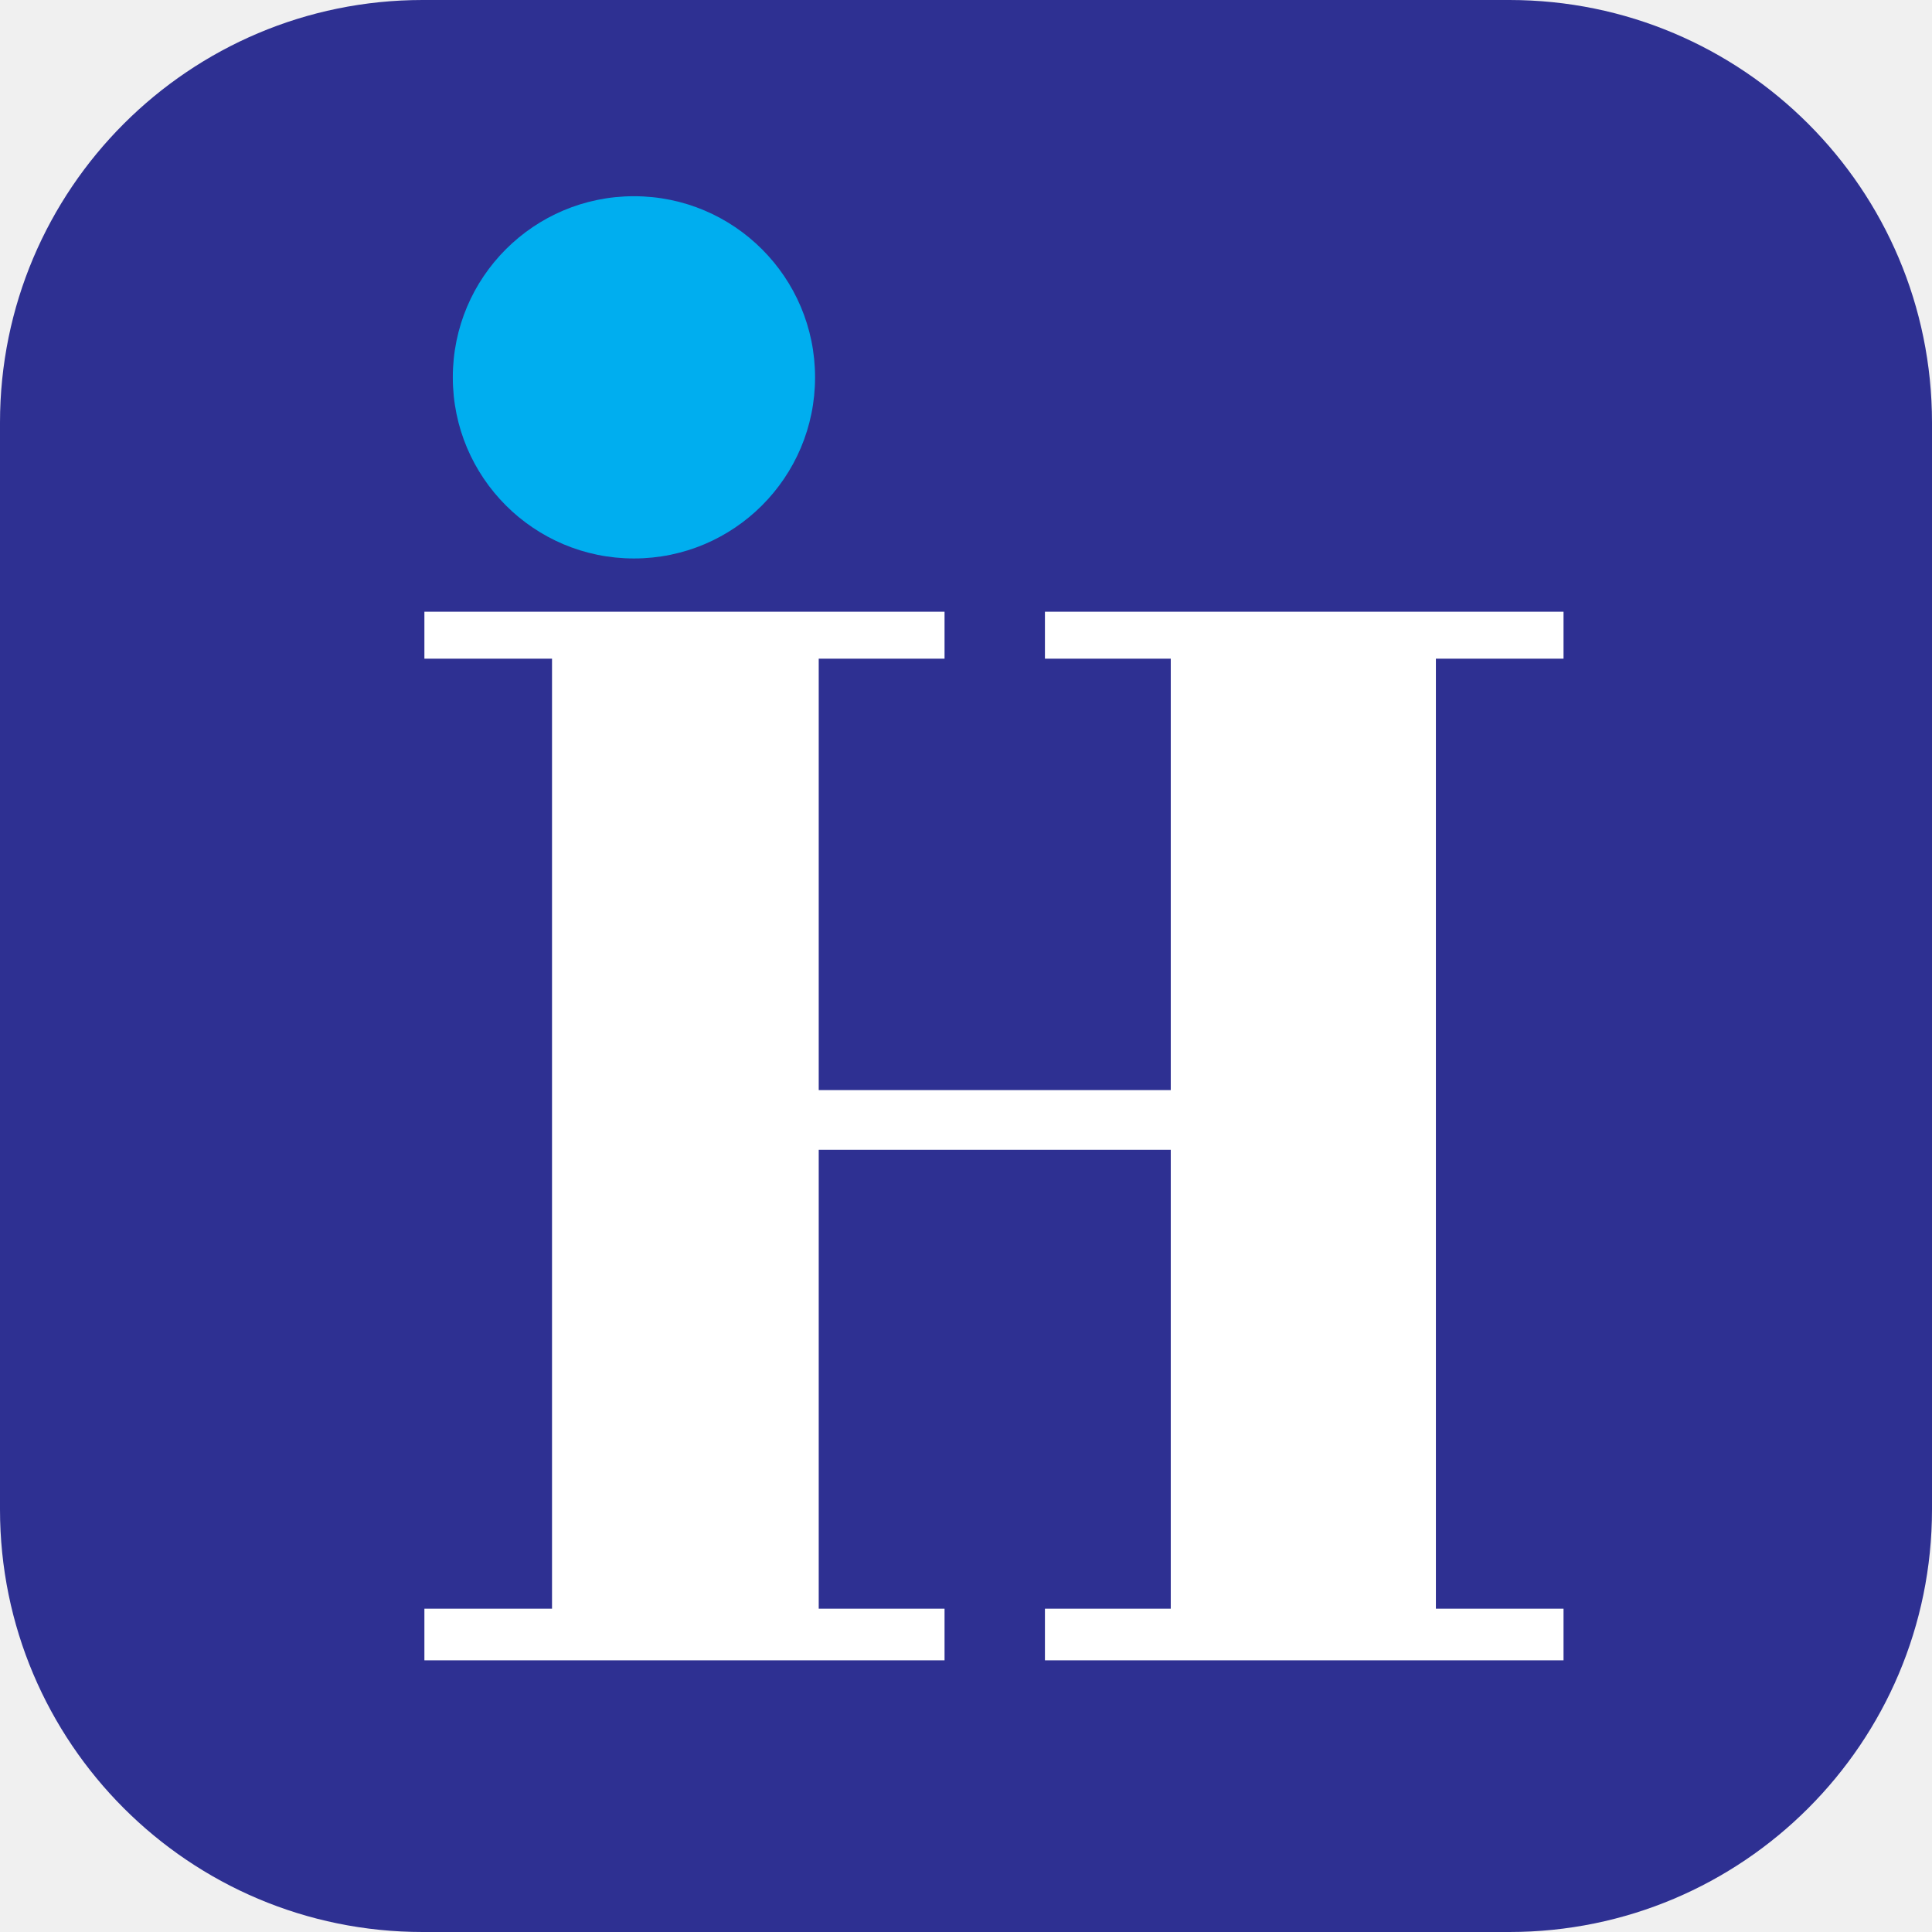
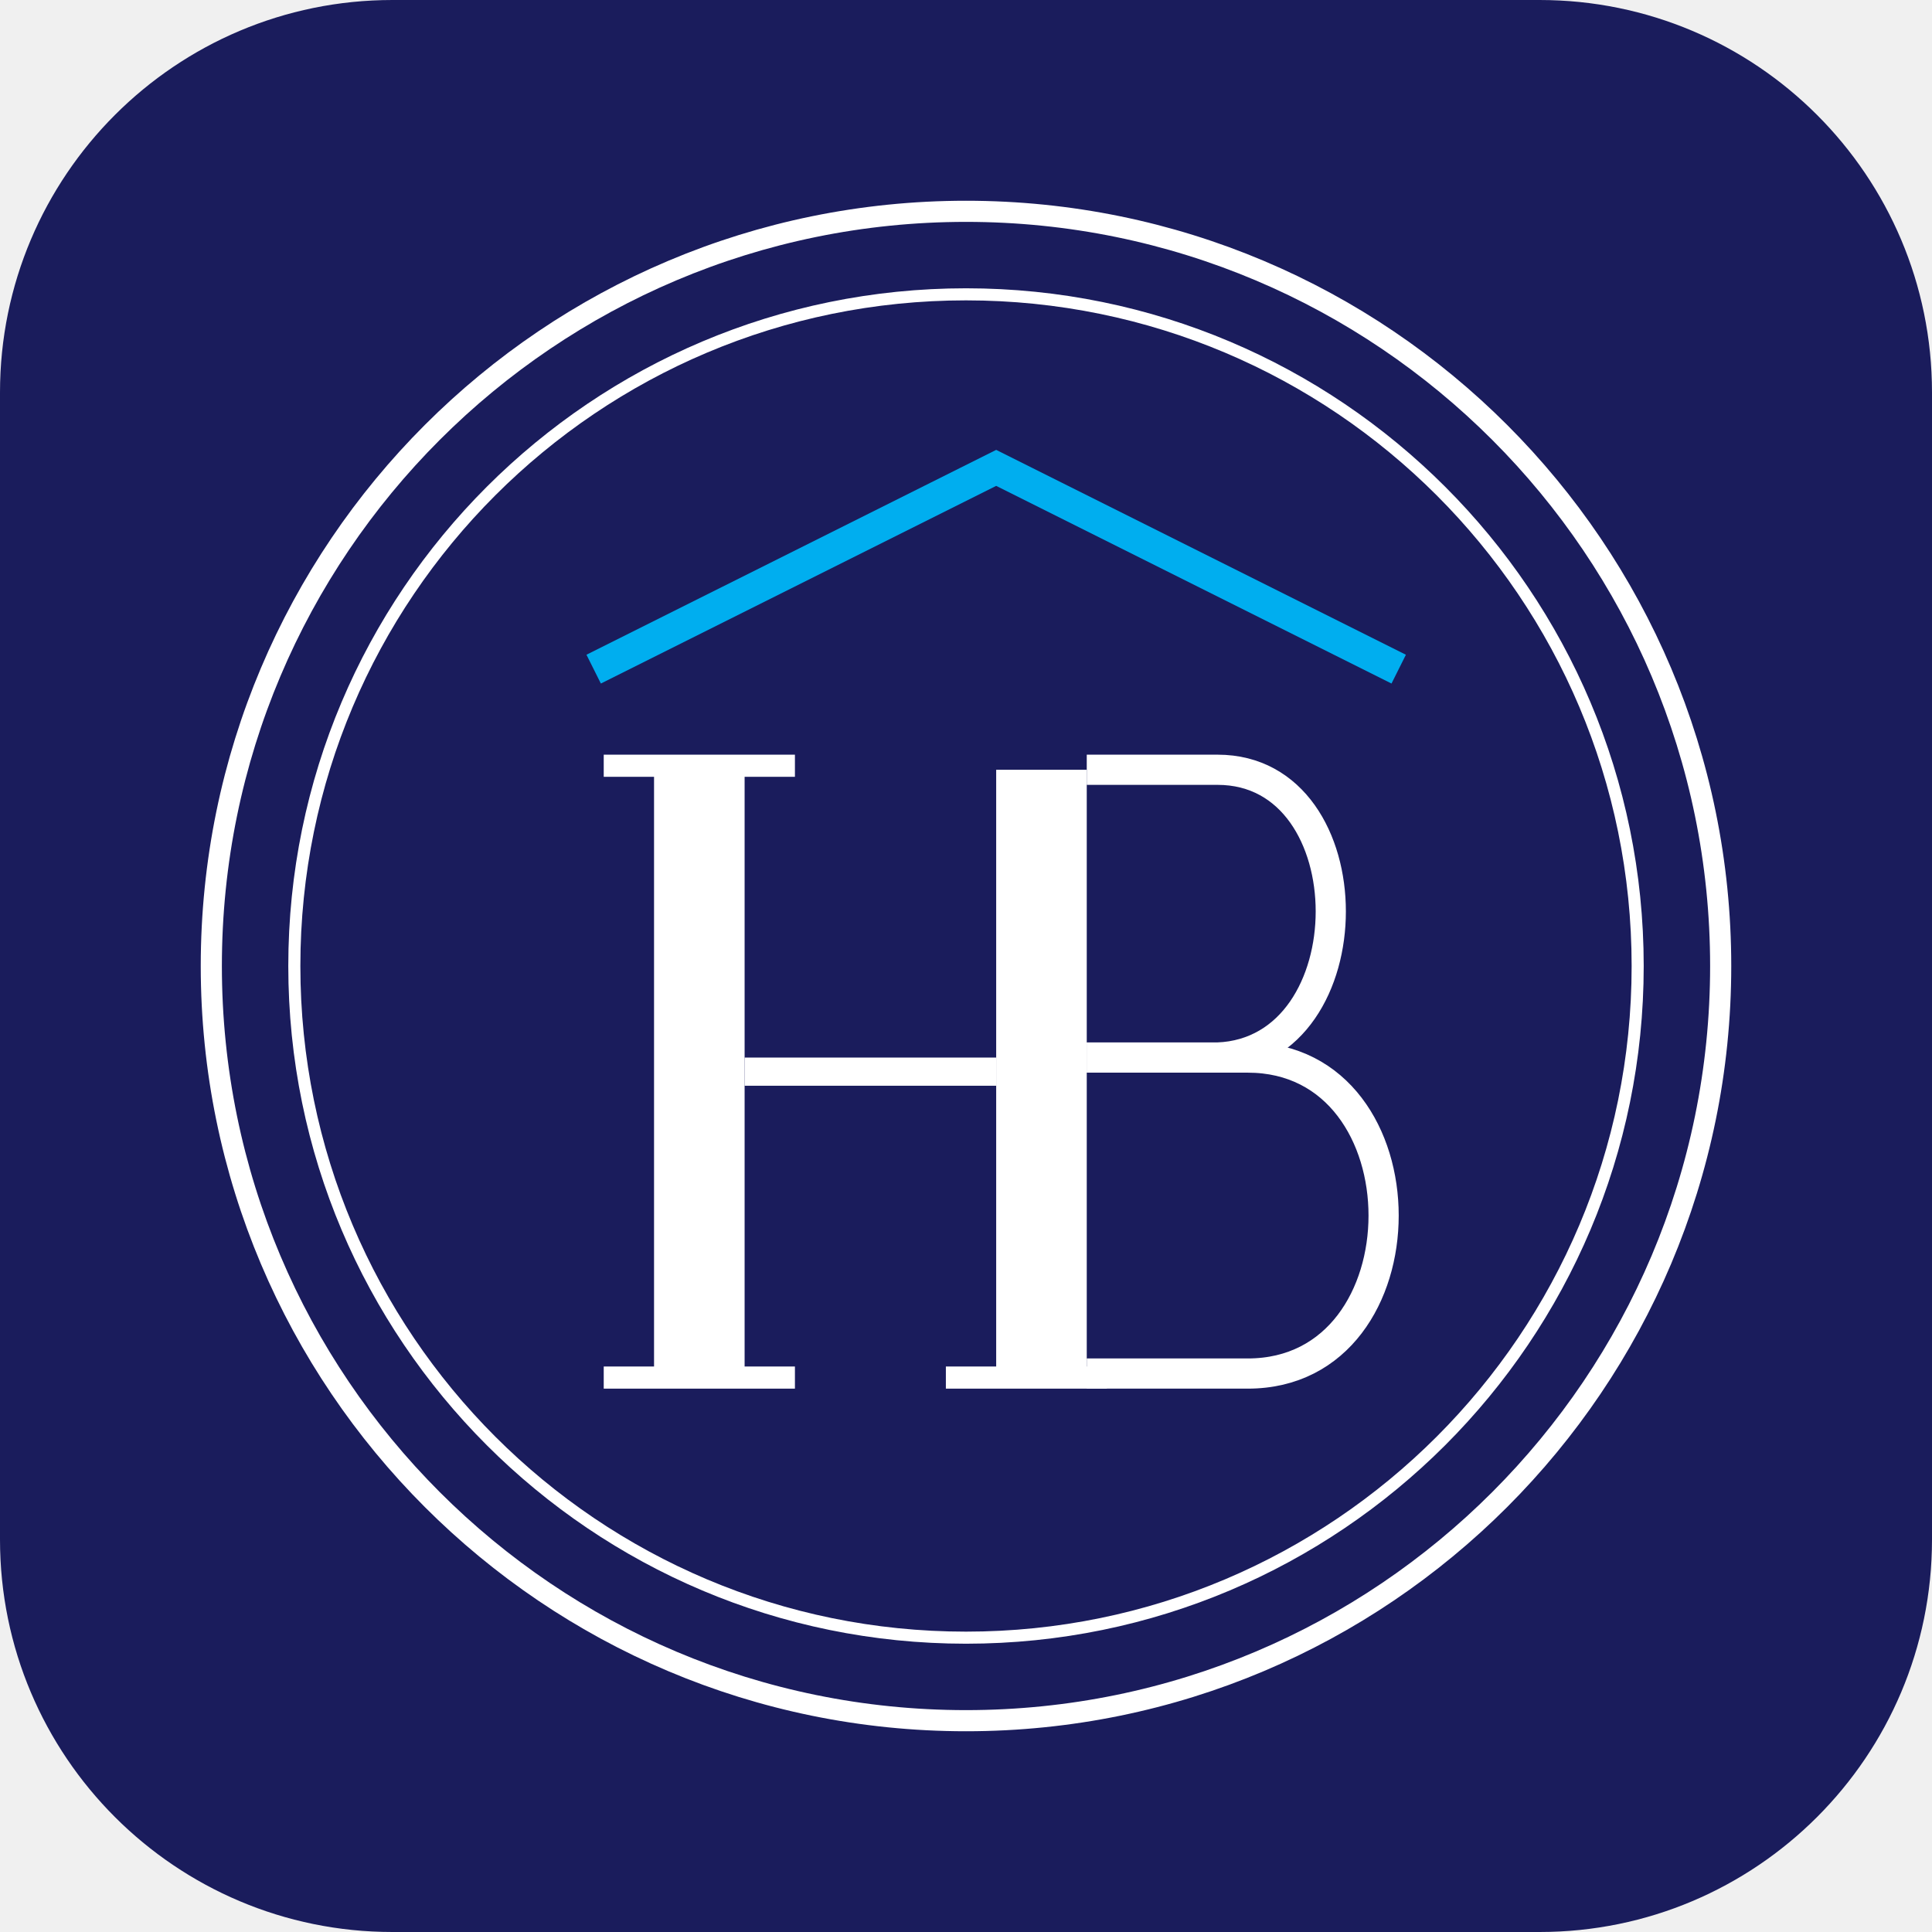
- <svg xmlns="http://www.w3.org/2000/svg" viewBox="0 0 64 64">
-   <rect width="64" height="64" rx="14" fill="#2e3092" />
-   <circle cx="21" cy="12.5" r="6" fill="#00aeef" />
-   <path transform="translate(12.4 55) scale(0.55)" fill="#ffffff" d="M 3.016 0 L 3.016 -3.109 L 10.703 -3.109 L 10.703 -60.328 L 3.016 -60.328 L 3.016 -63.156 L 34.344 -63.156 L 34.344 -60.328 L 26.766 -60.328 L 26.766 -34.344 L 47.969 -34.344 L 47.969 -60.328 L 40.391 -60.328 L 40.391 -63.156 L 71.625 -63.156 L 71.625 -60.328 L 63.938 -60.328 L 63.938 -3.109 L 71.625 -3.109 L 71.625 0 L 40.391 0 L 40.391 -3.109 L 47.969 -3.109 L 47.969 -30.75 L 26.766 -30.75 L 26.766 -3.109 L 34.344 -3.109 L 34.344 0 Z M 3.016 0 " />
+ <svg xmlns="http://www.w3.org/2000/svg" viewBox="0 0 128 128" role="img" aria-label="Homebest Regional Limited">
+   <rect width="128" height="128" rx="26" fill="#1a1c5c" />
+   <circle cx="64" cy="64" r="50.0" fill="none" stroke="#ffffff" stroke-width="1.40" />
+   <circle cx="64" cy="64" r="44.50" fill="none" stroke="#ffffff" stroke-width="0.80" />
+   <g transform="translate(66.00 71.00) scale(0.6667)">
+     <rect x="-34" y="-30" width="9" height="60" fill="#ffffff" />
+     <rect x="0" y="-30" width="9" height="60" fill="#ffffff" />
+     <rect x="-25" y="-1.4" width="25" height="2.8" fill="#ffffff" />
+     <path d="M 9 -30 L 22 -30 C 37 -30 37 -2 22 -1.4 L 9 -1.4" fill="none" stroke="#ffffff" stroke-width="3" />
+     <path d="M 9 -1.4 L 25 -1.4 C 43 -1.4 43 30 25 30 L 9 30" fill="none" stroke="#ffffff" stroke-width="3" />
+     <rect x="-39" y="-31.5" width="19" height="2.2" fill="#ffffff" />
+     <rect x="-39" y="29.3" width="19" height="2.2" fill="#ffffff" />
+     <rect x="-5" y="29.3" width="16" height="2.2" fill="#ffffff" />
+     <path d="M -40 -40 L 0 -60 L 40 -40" fill="none" stroke="#00aeef" stroke-width="3.2" stroke-linejoin="miter" stroke-miterlimit="10" />
+   </g>
</svg>
